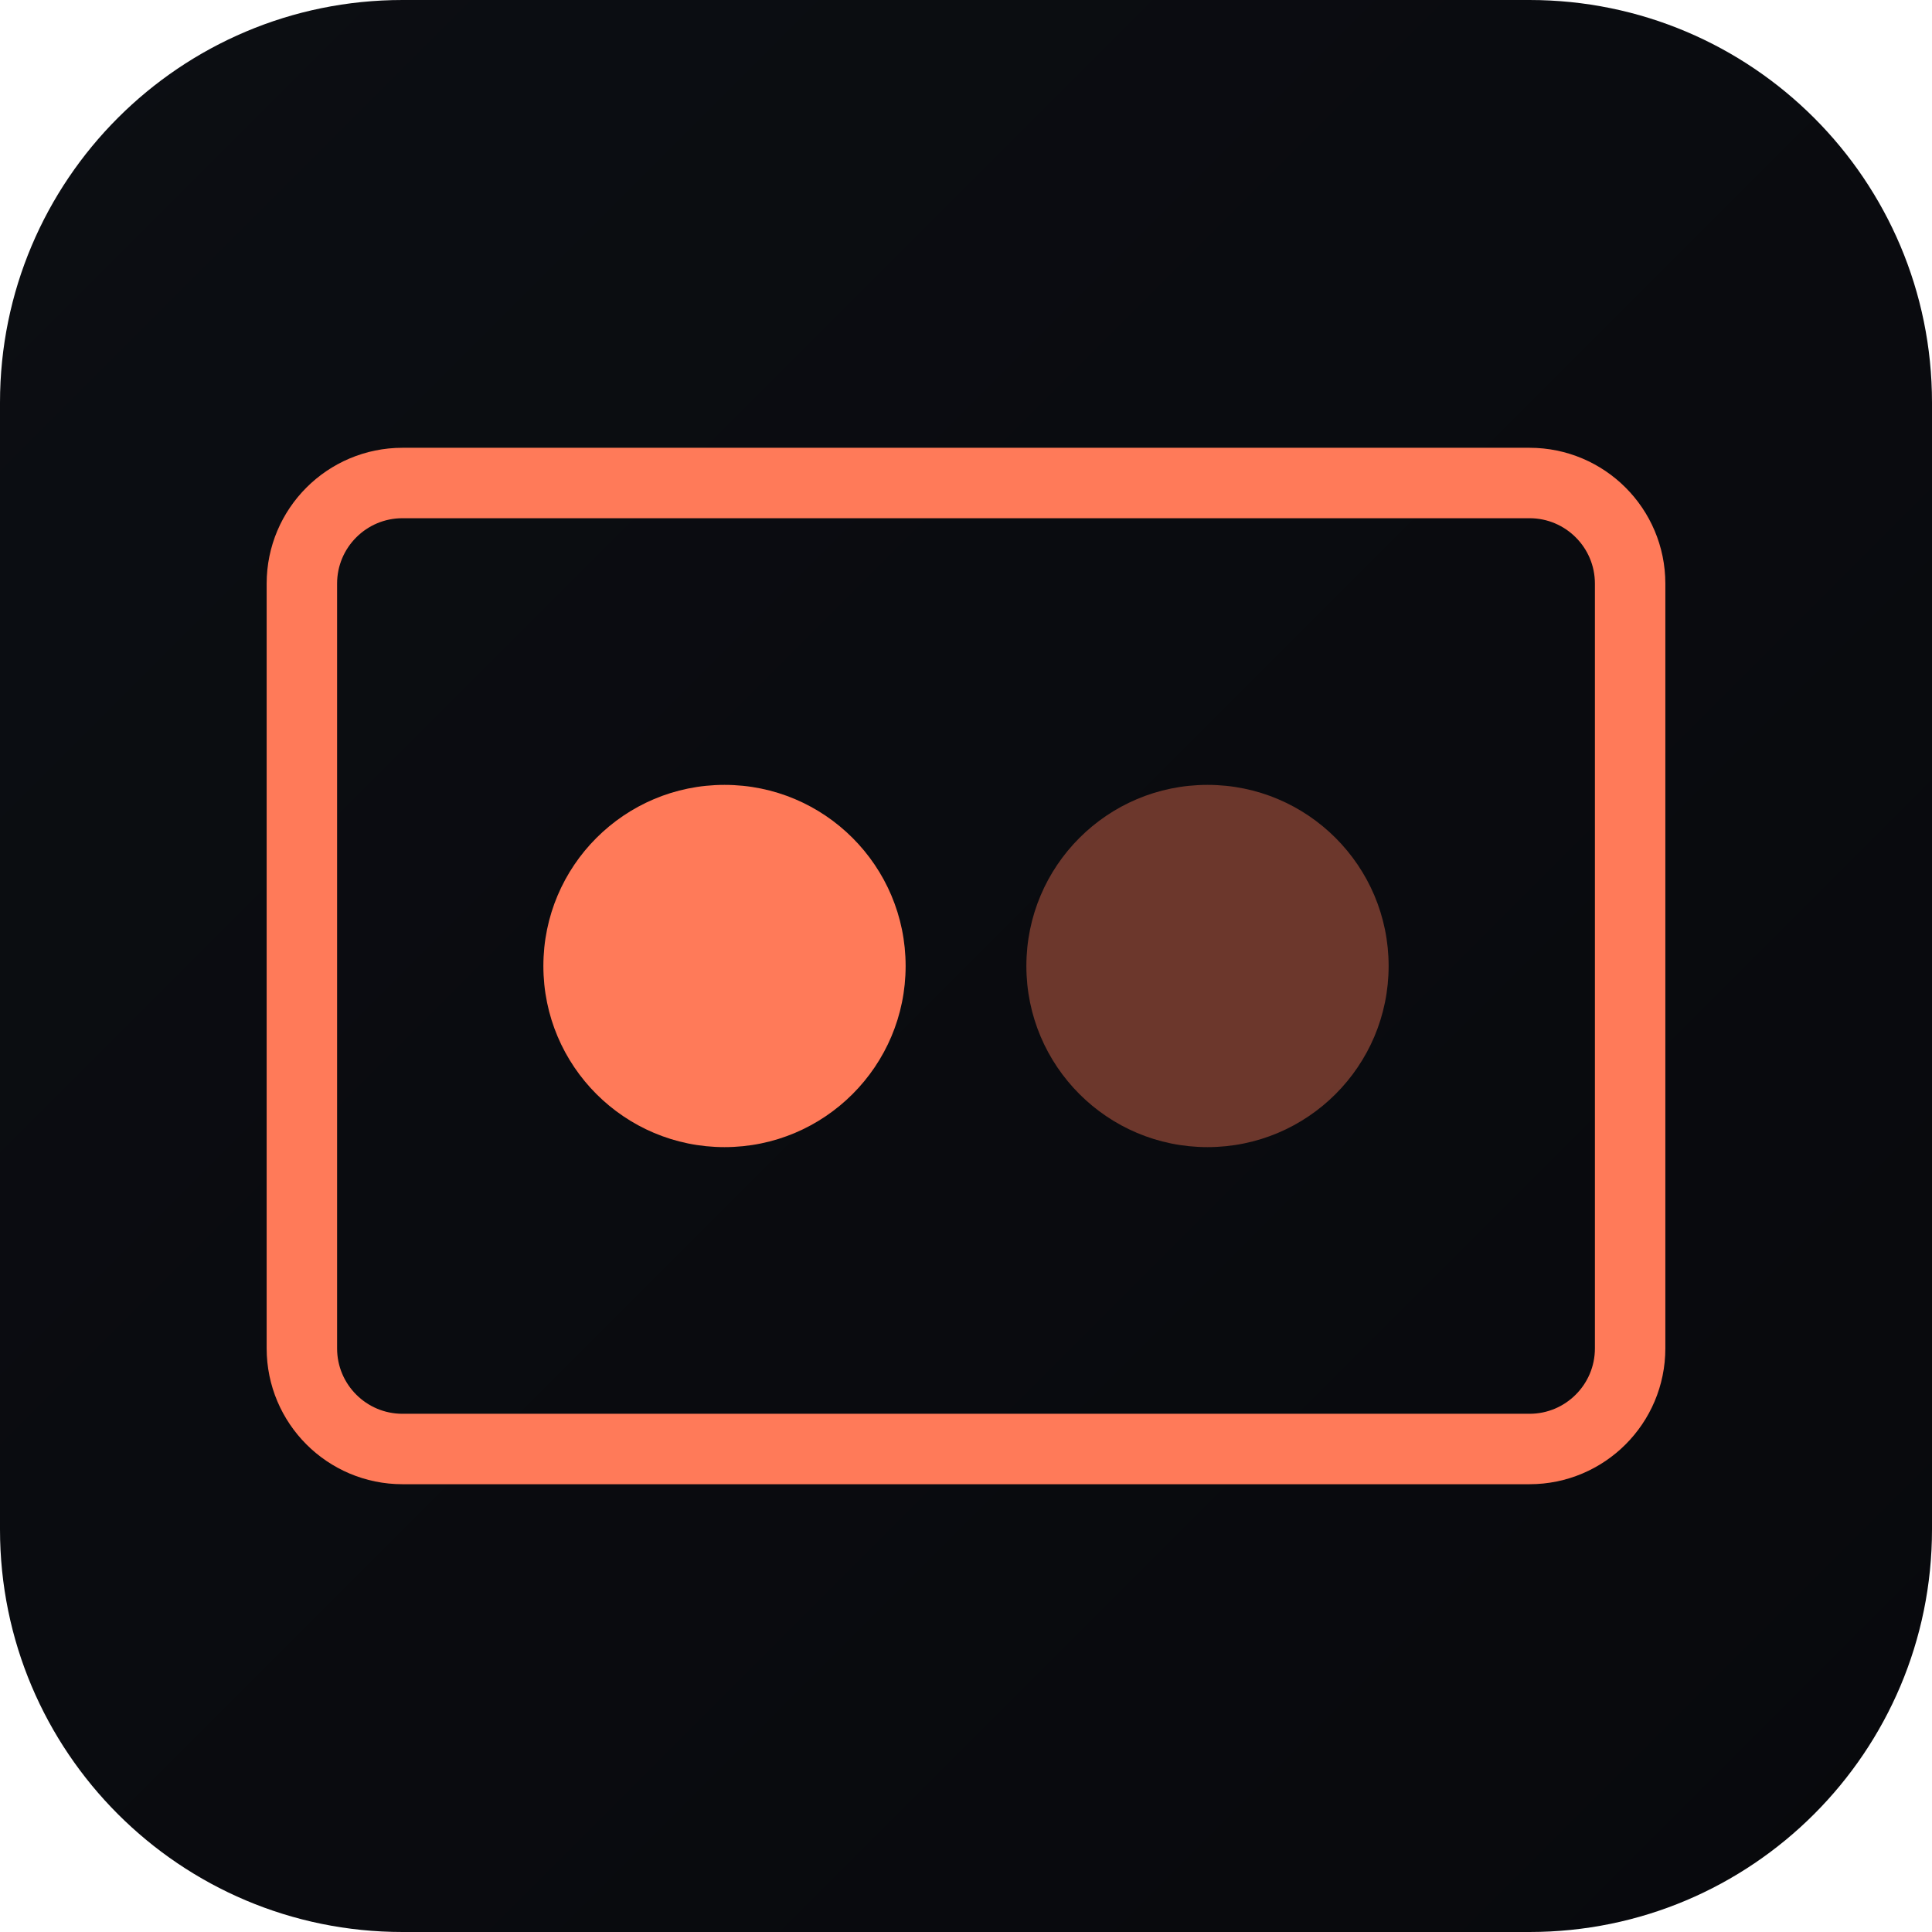
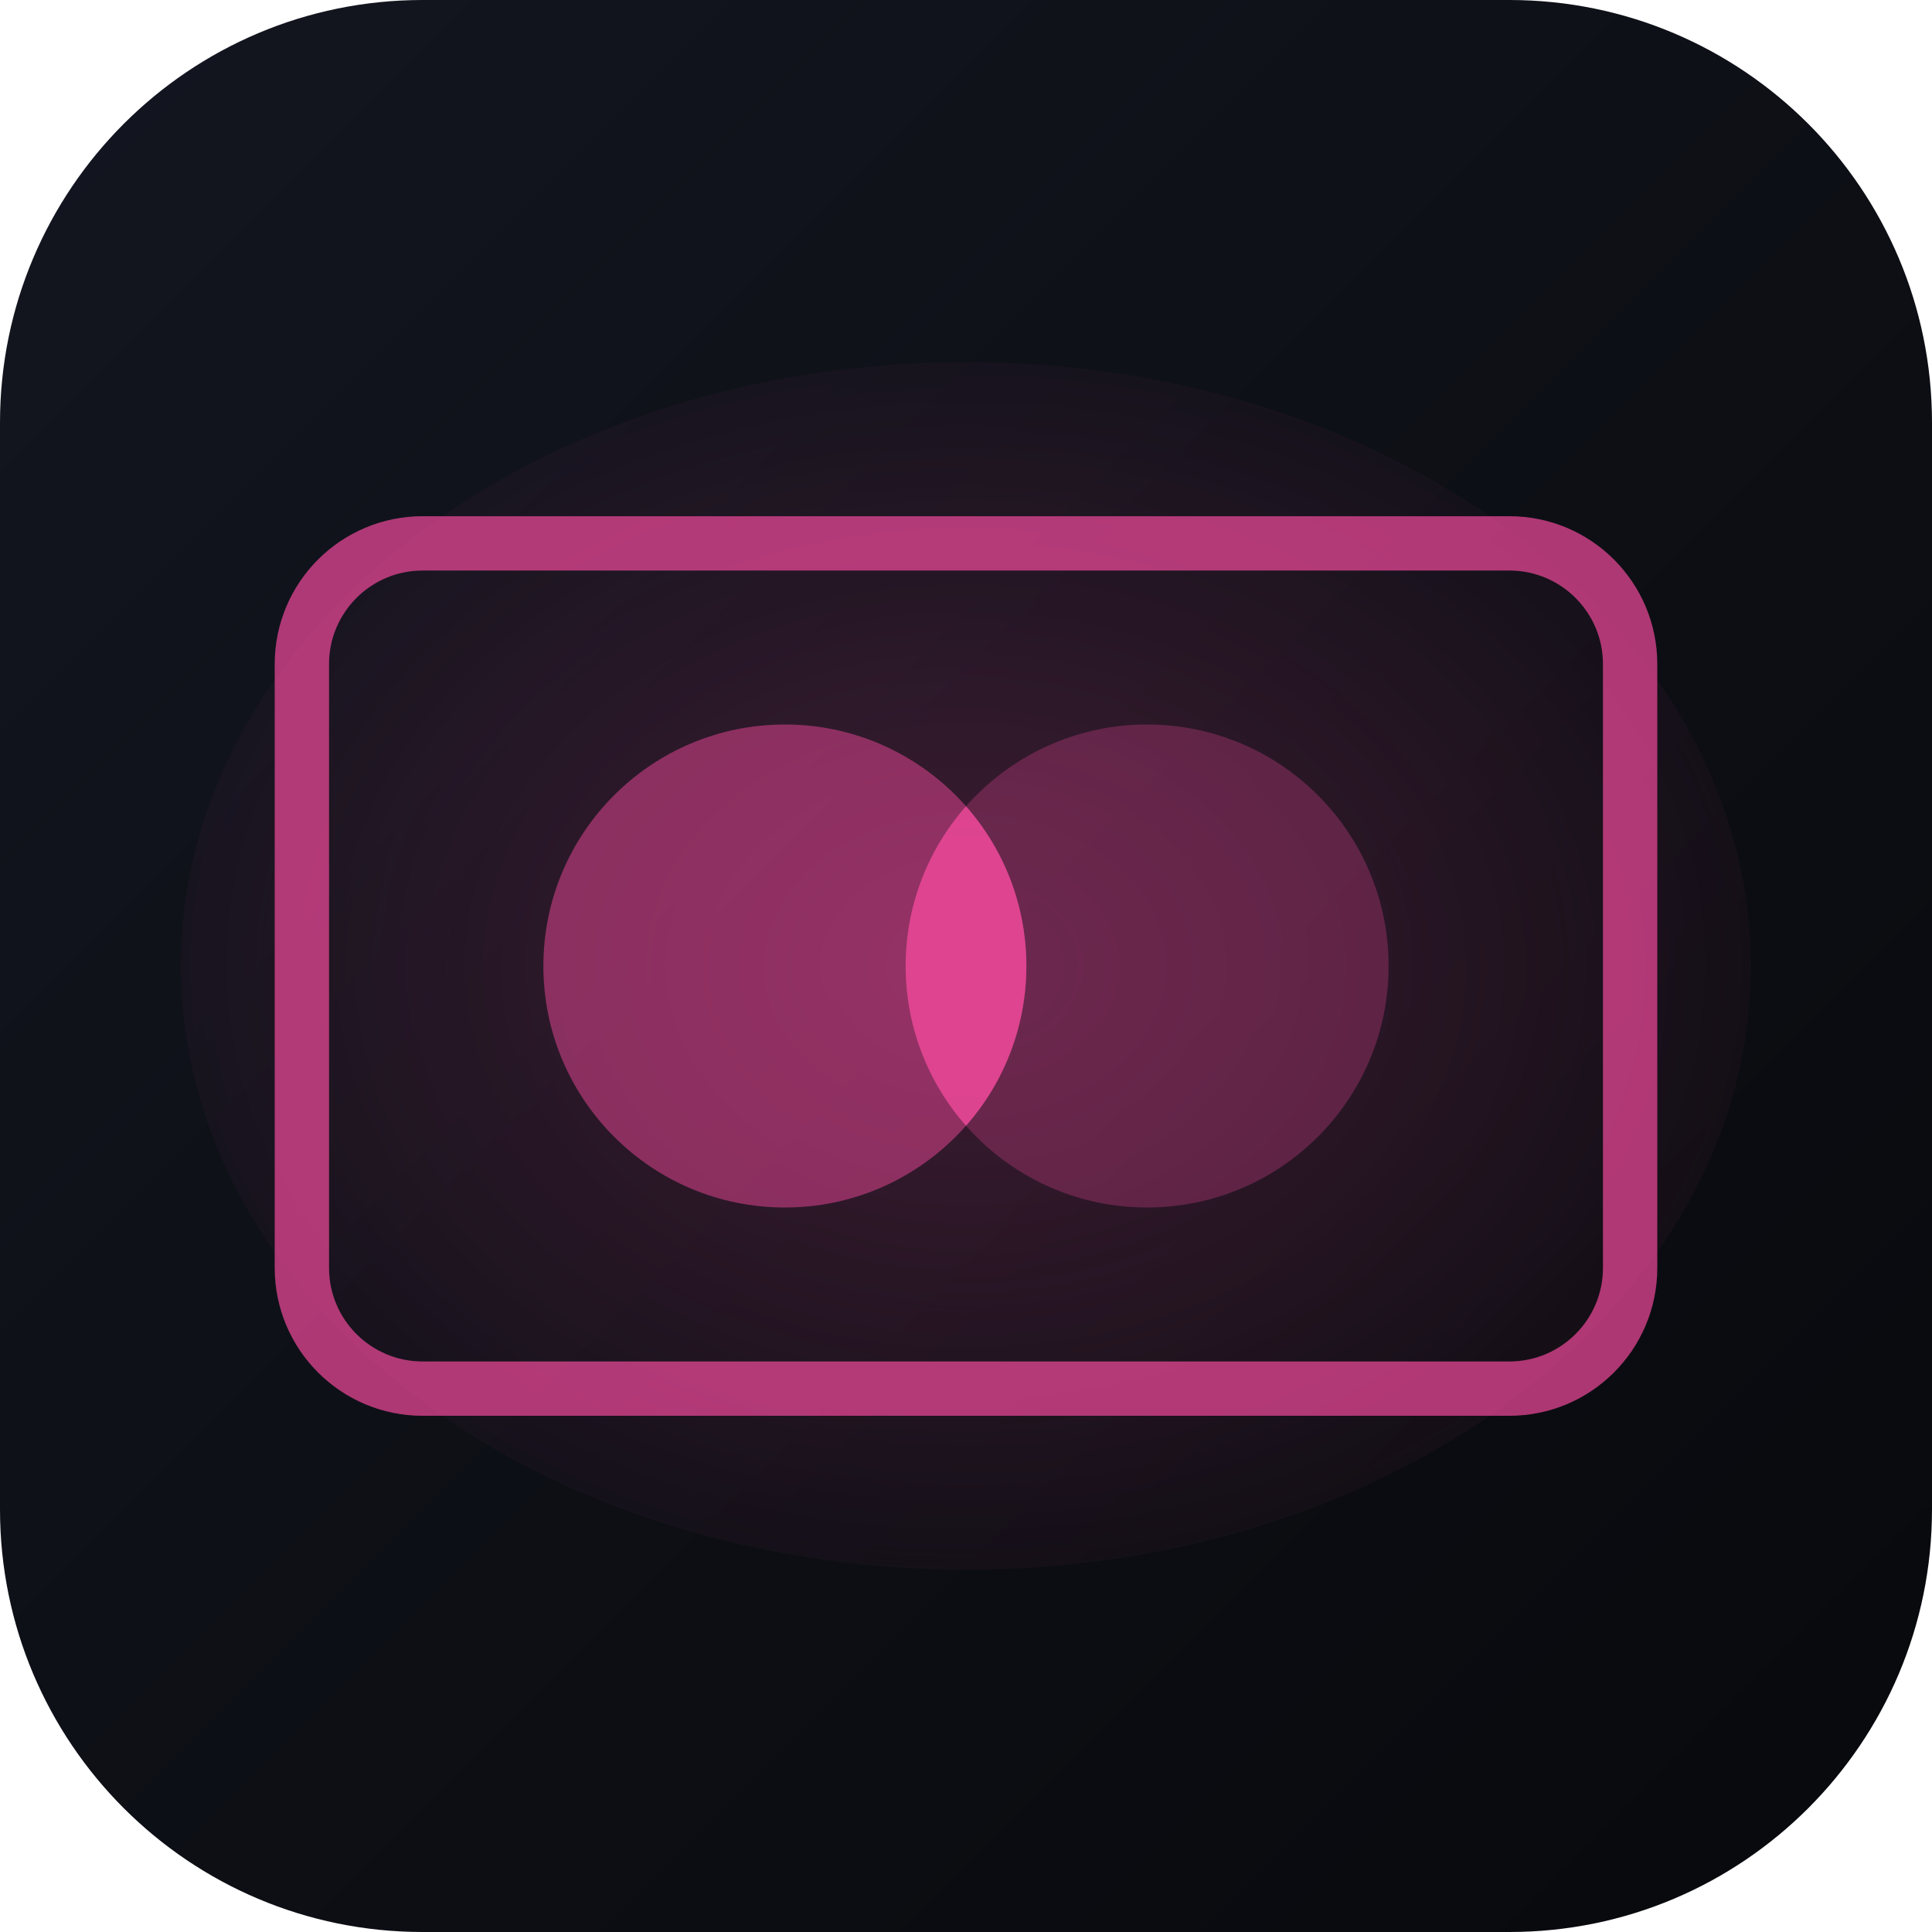
<svg xmlns="http://www.w3.org/2000/svg" width="192" height="192" viewBox="0 0 192 192">
  <defs>
    <linearGradient id="bg" x1="0" y1="0" x2="1" y2="1">
-       <stop offset="0" stop-color="#0c0e13" />
+       <stop offset="0" stop-color="#131620" />
      <stop offset="1" stop-color="#08090c" />
    </linearGradient>
+     <radialGradient id="glow" cx="50%" cy="50%" r="60%">
+       <stop offset="0" stop-color="#ec4899" stop-opacity="0.22" />
+       <stop offset="1" stop-color="#ec4899" stop-opacity="0" />
+     </radialGradient>
  </defs>
-   <rect width="192" height="192" rx="40" fill="url(#bg)" />
-   <rect x="30" y="48" width="132" height="96" rx="10" fill="none" stroke="#ff7a59" stroke-width="7" />
-   <circle cx="72" cy="96" r="18" fill="#ff7a59" />
-   <circle cx="120" cy="96" r="18" fill="#ff7a59" fill-opacity="0.4" />
+   <rect width="192" height="192" rx="42" fill="url(#bg)" />
+   <ellipse cx="96" cy="96" rx="78" ry="60" fill="url(#glow)" />
+   <rect x="30" y="54" width="132" height="84" rx="12" fill="none" stroke="#ec4899" stroke-width="5.4" stroke-opacity="0.72" />
+   <circle cx="78" cy="96" r="24" fill="#ec4899" fill-opacity="0.50" />
+   <circle cx="114" cy="96" r="24" fill="#ec4899" fill-opacity="0.28" />
+   <path d="M 96 80.13 A 24 24 0 0 1 96 111.87 A 24 24 0 0 1 96 80.13 Z" fill="#ec4899" fill-opacity="0.78" />
</svg>
